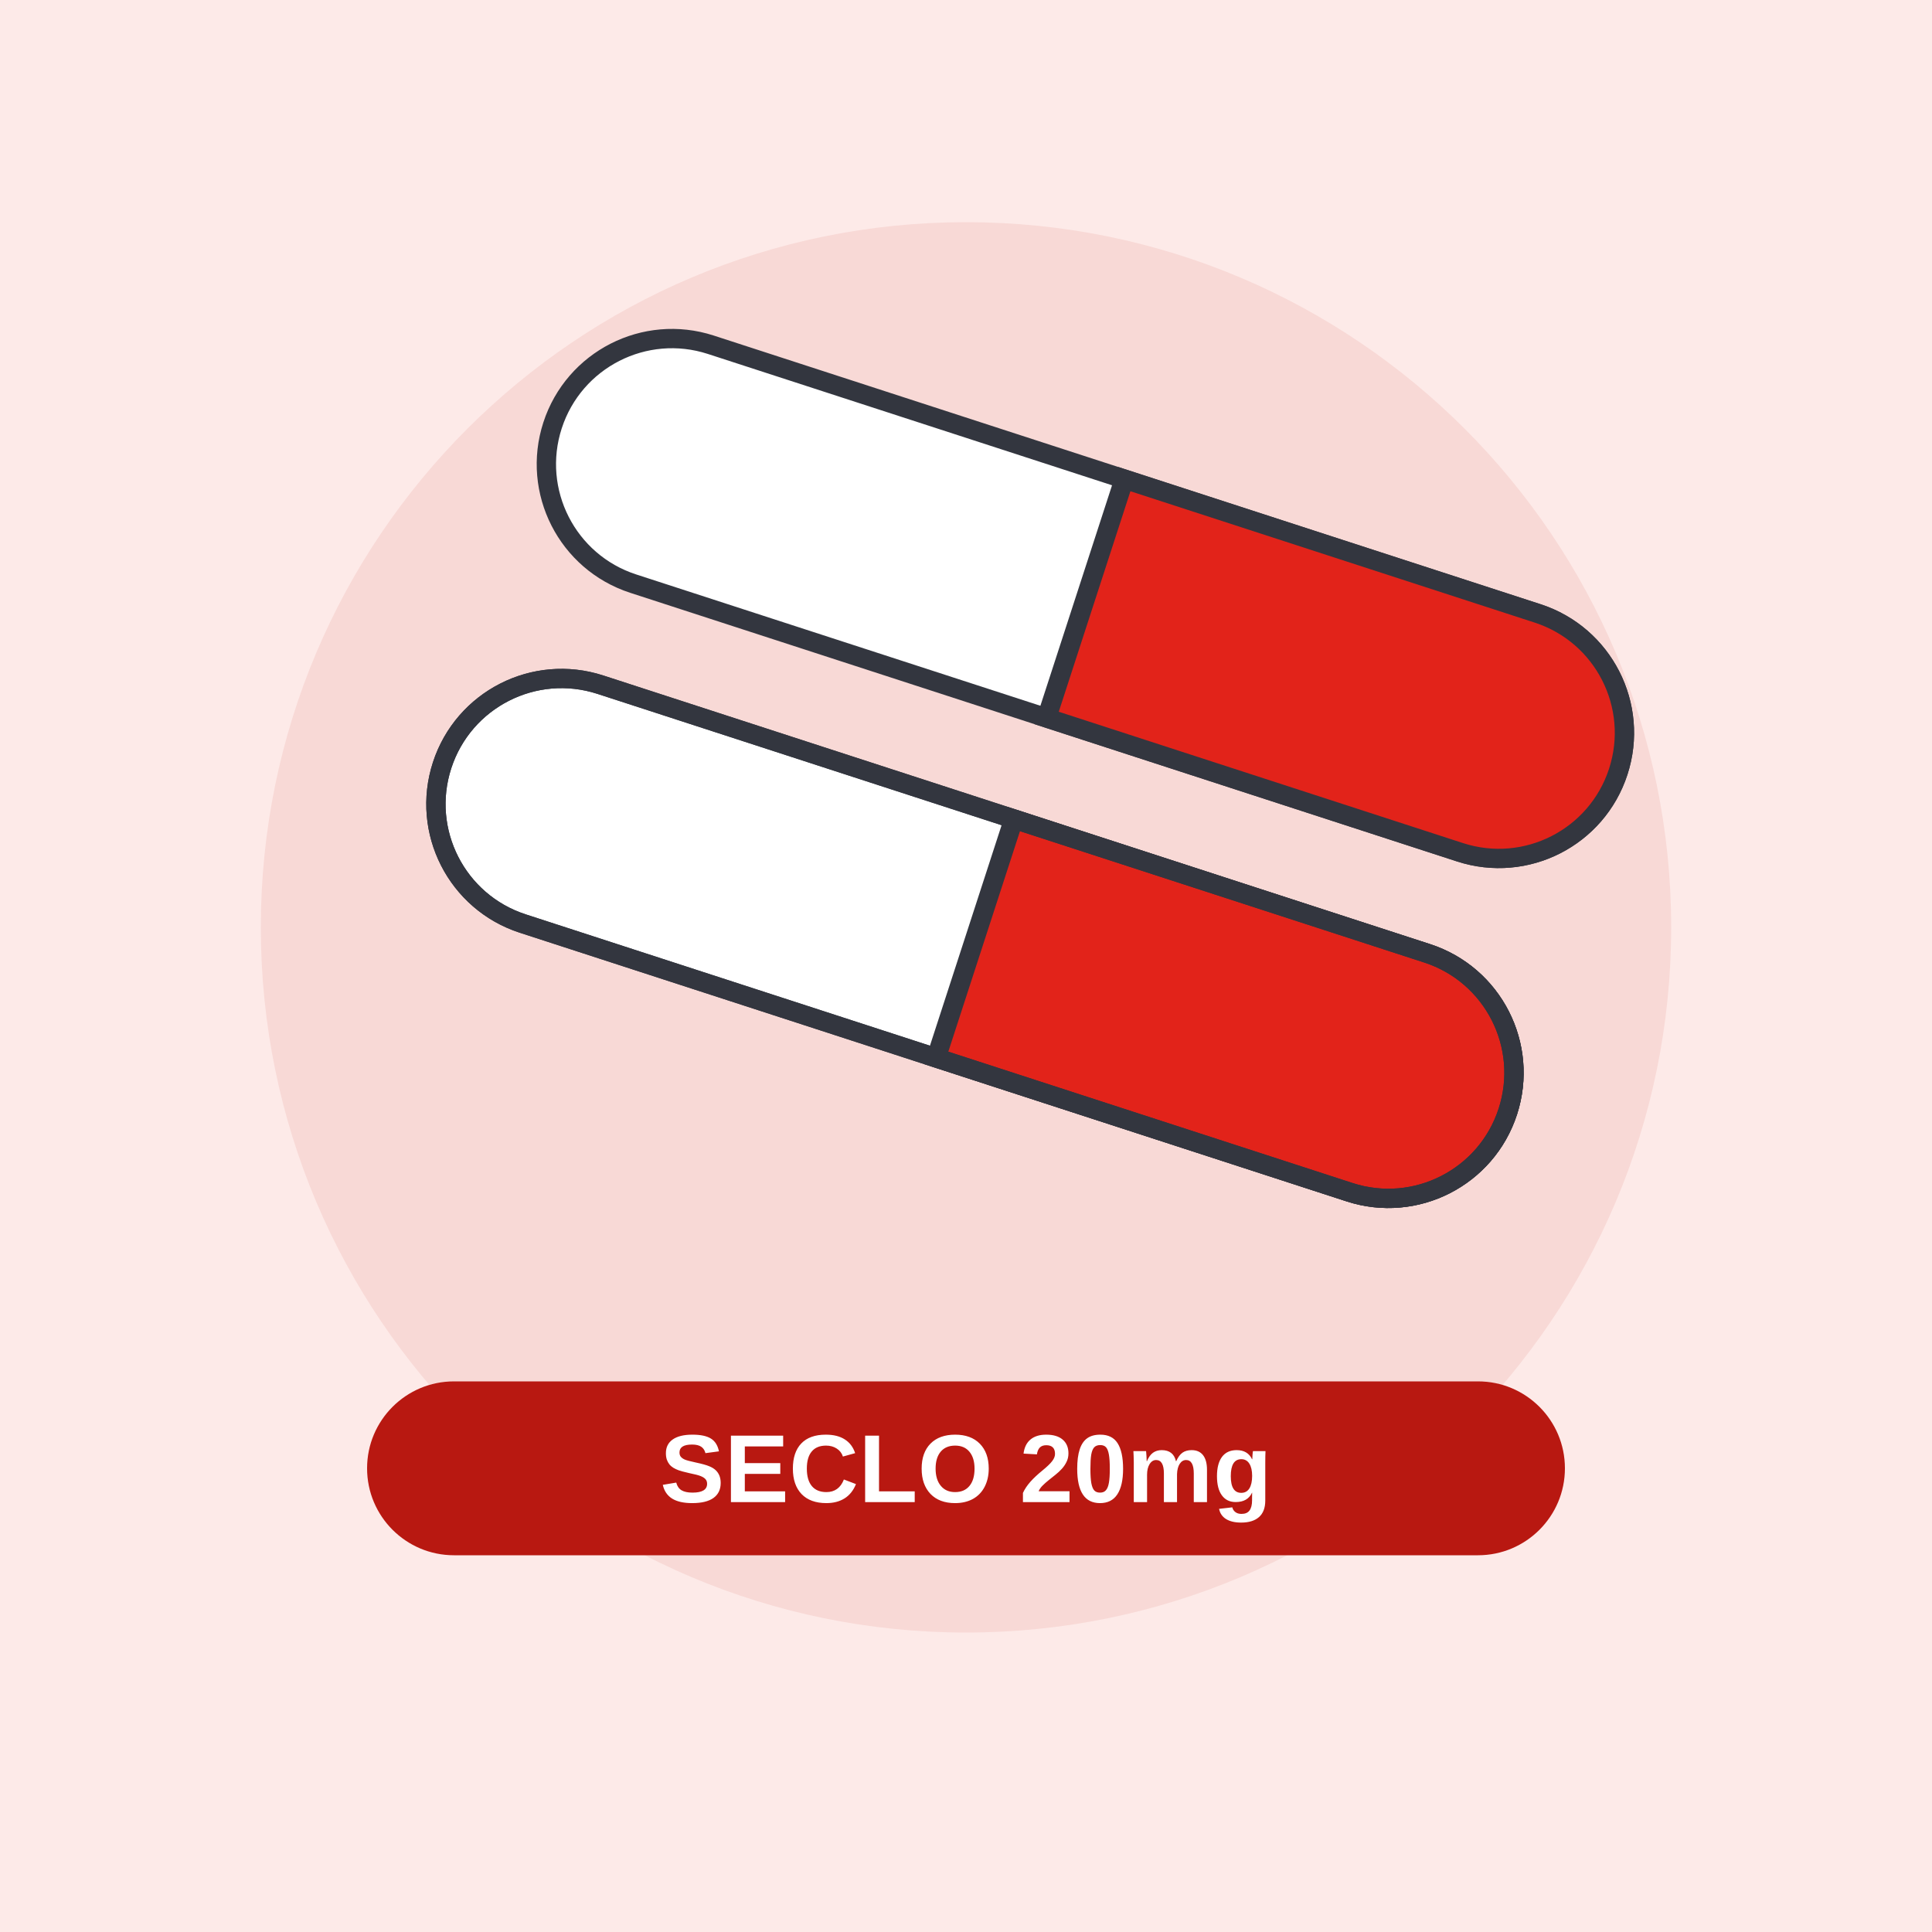
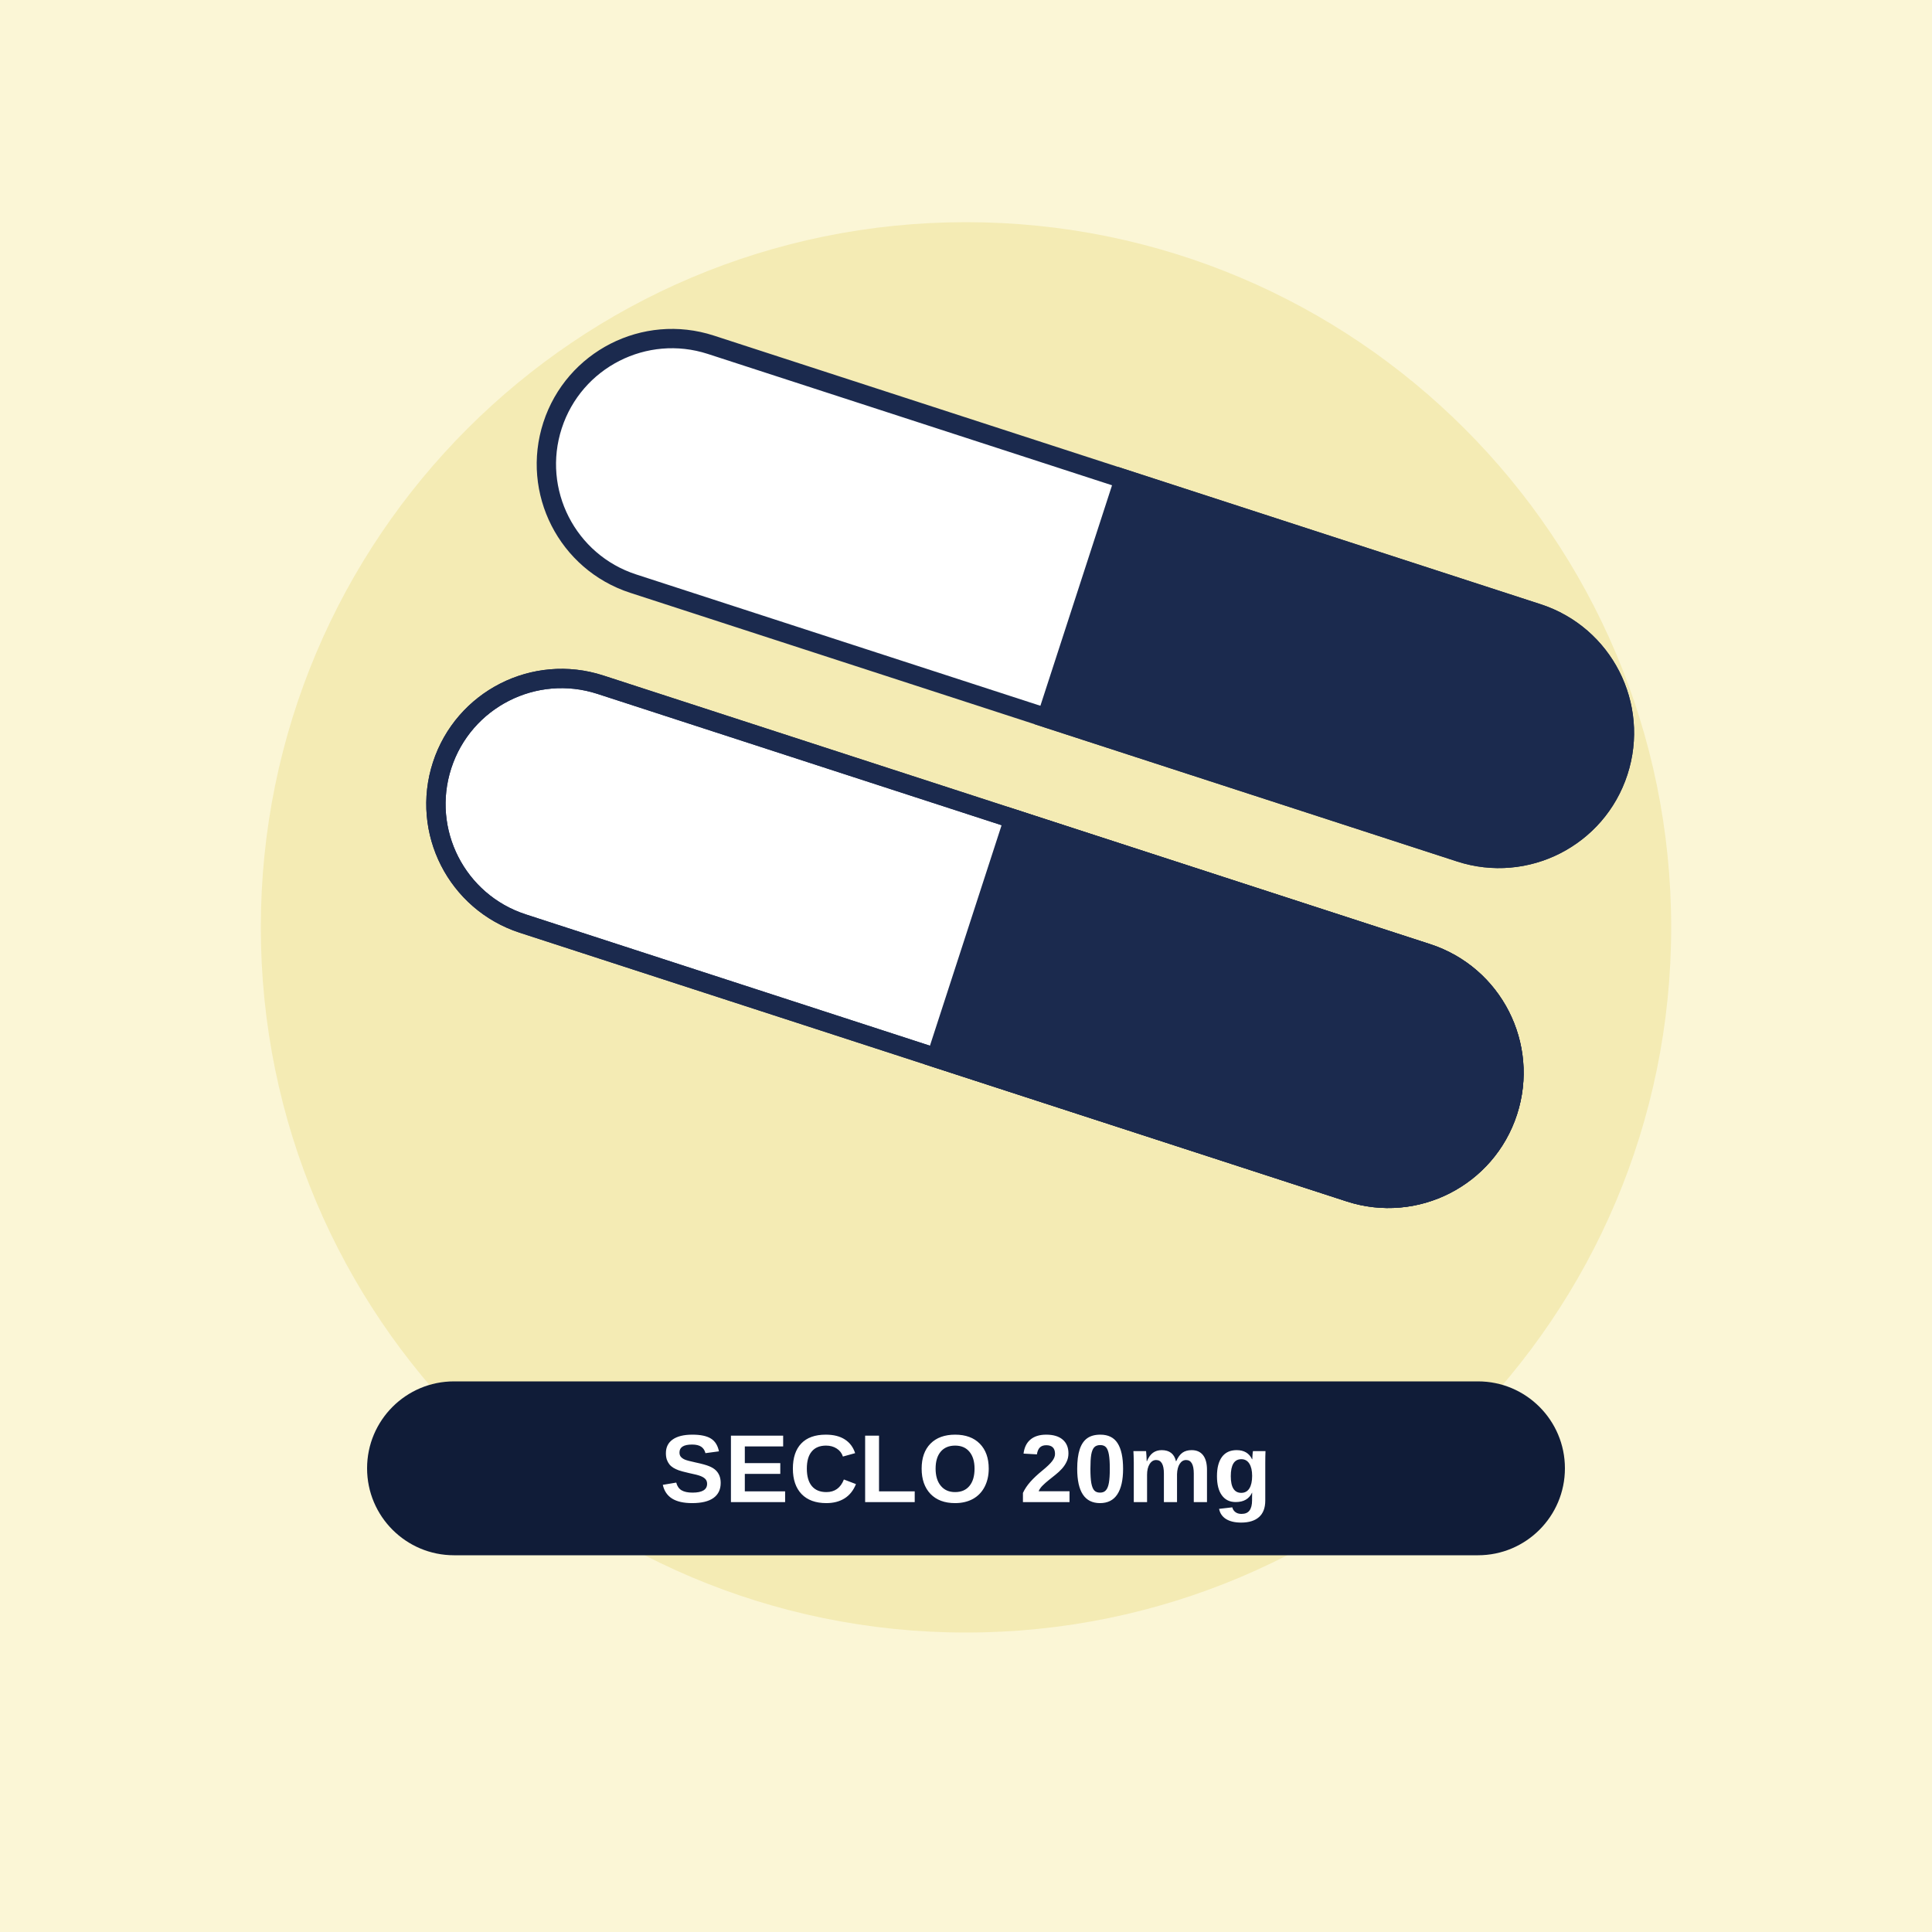
<svg xmlns="http://www.w3.org/2000/svg" viewBox="0 0 400 400" width="400" height="400" role="img" aria-labelledby="t">
-   <rect width="400" height="400" fill="#FDEAE8" />
-   <circle cx="200" cy="192" r="146" fill="#F8D9D6" />
+   <rect width="400" height="400" fill="#FBF6D6" />
+   <circle cx="200" cy="192" r="146" fill="#F4EBB4" />
  <g transform="rotate(18 200 200)">
-     <rect x="84" y="168" width="232" height="52" rx="26" fill="#FFFFFF" stroke="#33363F" stroke-width="4" />
-     <path d="M200 168h90a26 26 0 0 1 0 52h-90z" fill="#E2231A" />
-     <path d="M200 168h90a26 26 0 0 1 0 52h-90z" fill="none" stroke="#33363F" stroke-width="4" />
-     <rect x="84" y="168" width="232" height="52" rx="26" fill="none" stroke="#33363F" stroke-width="4" />
+     <rect x="84" y="168" width="232" height="52" rx="26" fill="#FFFFFF" stroke="#1B2A4E" stroke-width="4" />
+     <path d="M200 168h90a26 26 0 0 1 0 52h-90z" fill="#1B2A4E" />
+     <path d="M200 168h90a26 26 0 0 1 0 52h-90z" fill="none" stroke="#1B2A4E" stroke-width="4" />
+     <rect x="84" y="168" width="232" height="52" rx="26" fill="none" stroke="#1B2A4E" stroke-width="4" />
    <g transform="translate(0 -74)">
-       <rect x="84" y="168" width="232" height="52" rx="26" fill="#FFFFFF" stroke="#33363F" stroke-width="4" />
-       <path d="M200 168h90a26 26 0 0 1 0 52h-90z" fill="#E2231A" />
-       <path d="M200 168h90a26 26 0 0 1 0 52h-90z" fill="none" stroke="#33363F" stroke-width="4" />
+       <rect x="84" y="168" width="232" height="52" rx="26" fill="#FFFFFF" stroke="#1B2A4E" stroke-width="4" />
+       <path d="M200 168h90a26 26 0 0 1 0 52h-90z" fill="#1B2A4E" />
+       <path d="M200 168h90a26 26 0 0 1 0 52h-90z" fill="none" stroke="#1B2A4E" stroke-width="4" />
    </g>
  </g>
-   <rect x="76" y="286" width="248" height="36" rx="18" fill="#B81811" />
+   <rect x="76" y="286" width="248" height="36" rx="18" fill="#101C38" />
  <text x="200" y="311" font-family="Hind, Arial, sans-serif" font-size="20" font-weight="700" fill="#FFFFFF" text-anchor="middle">SECLO 20mg</text>
</svg>
